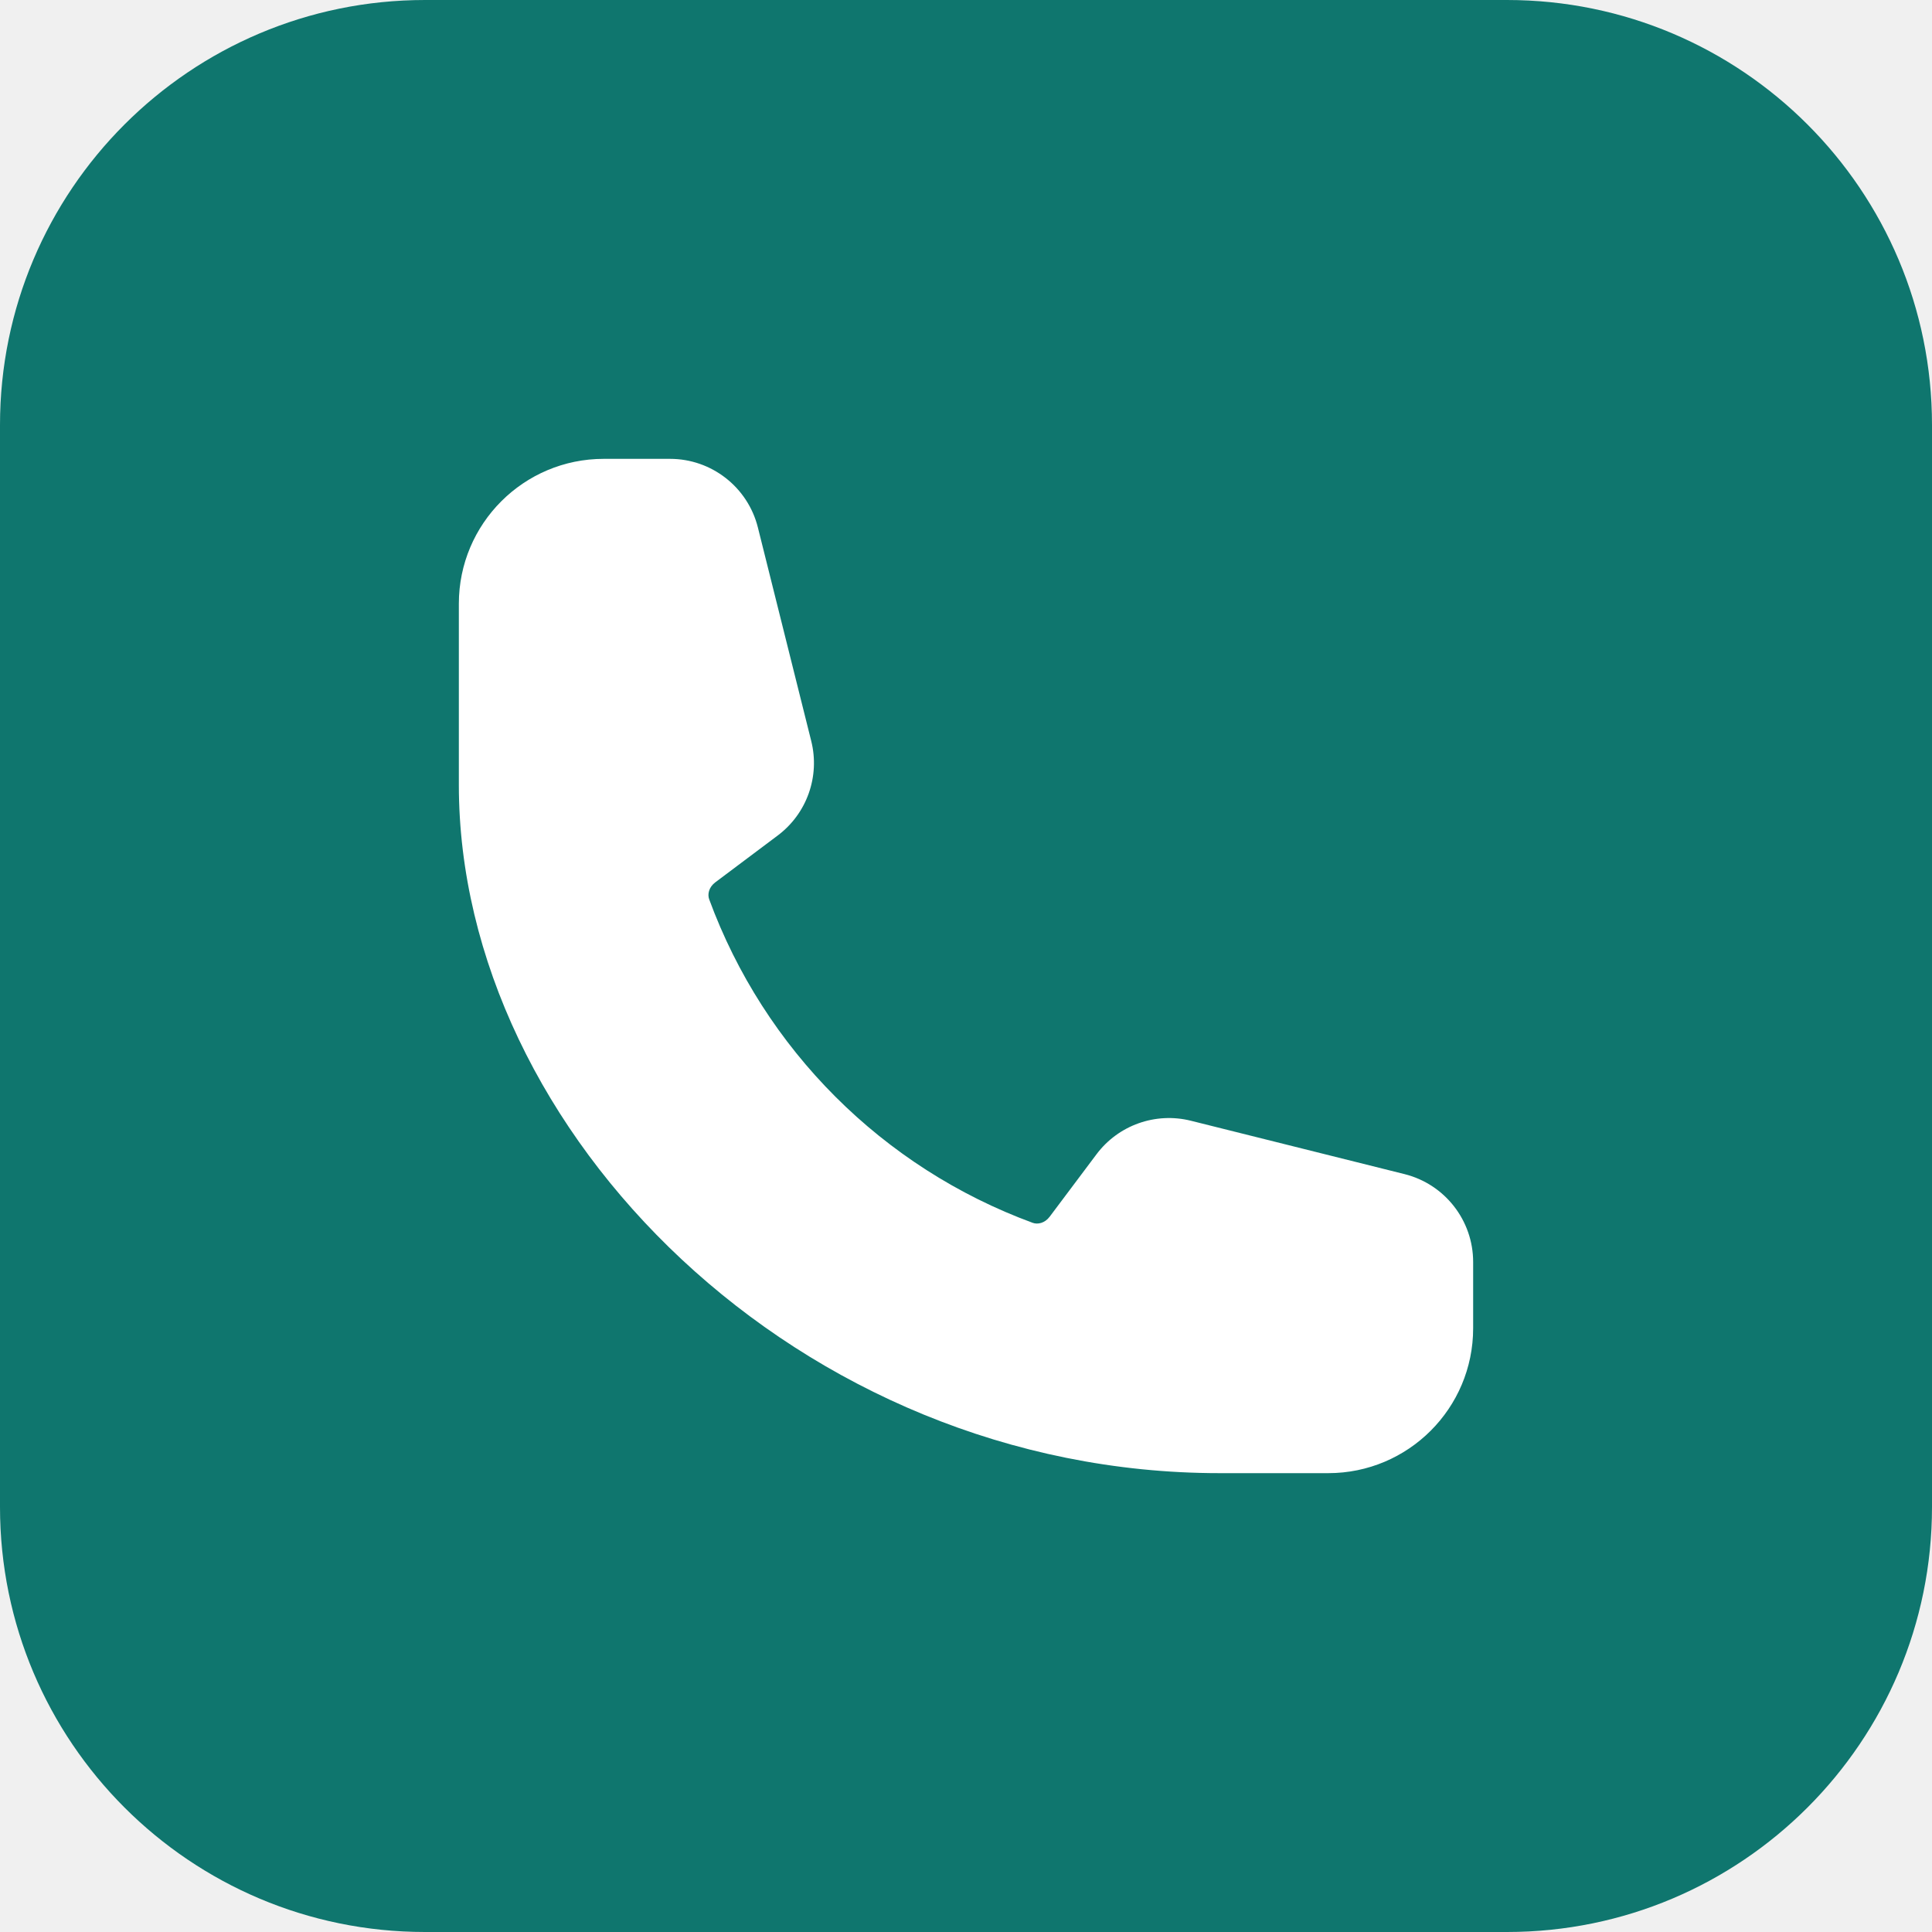
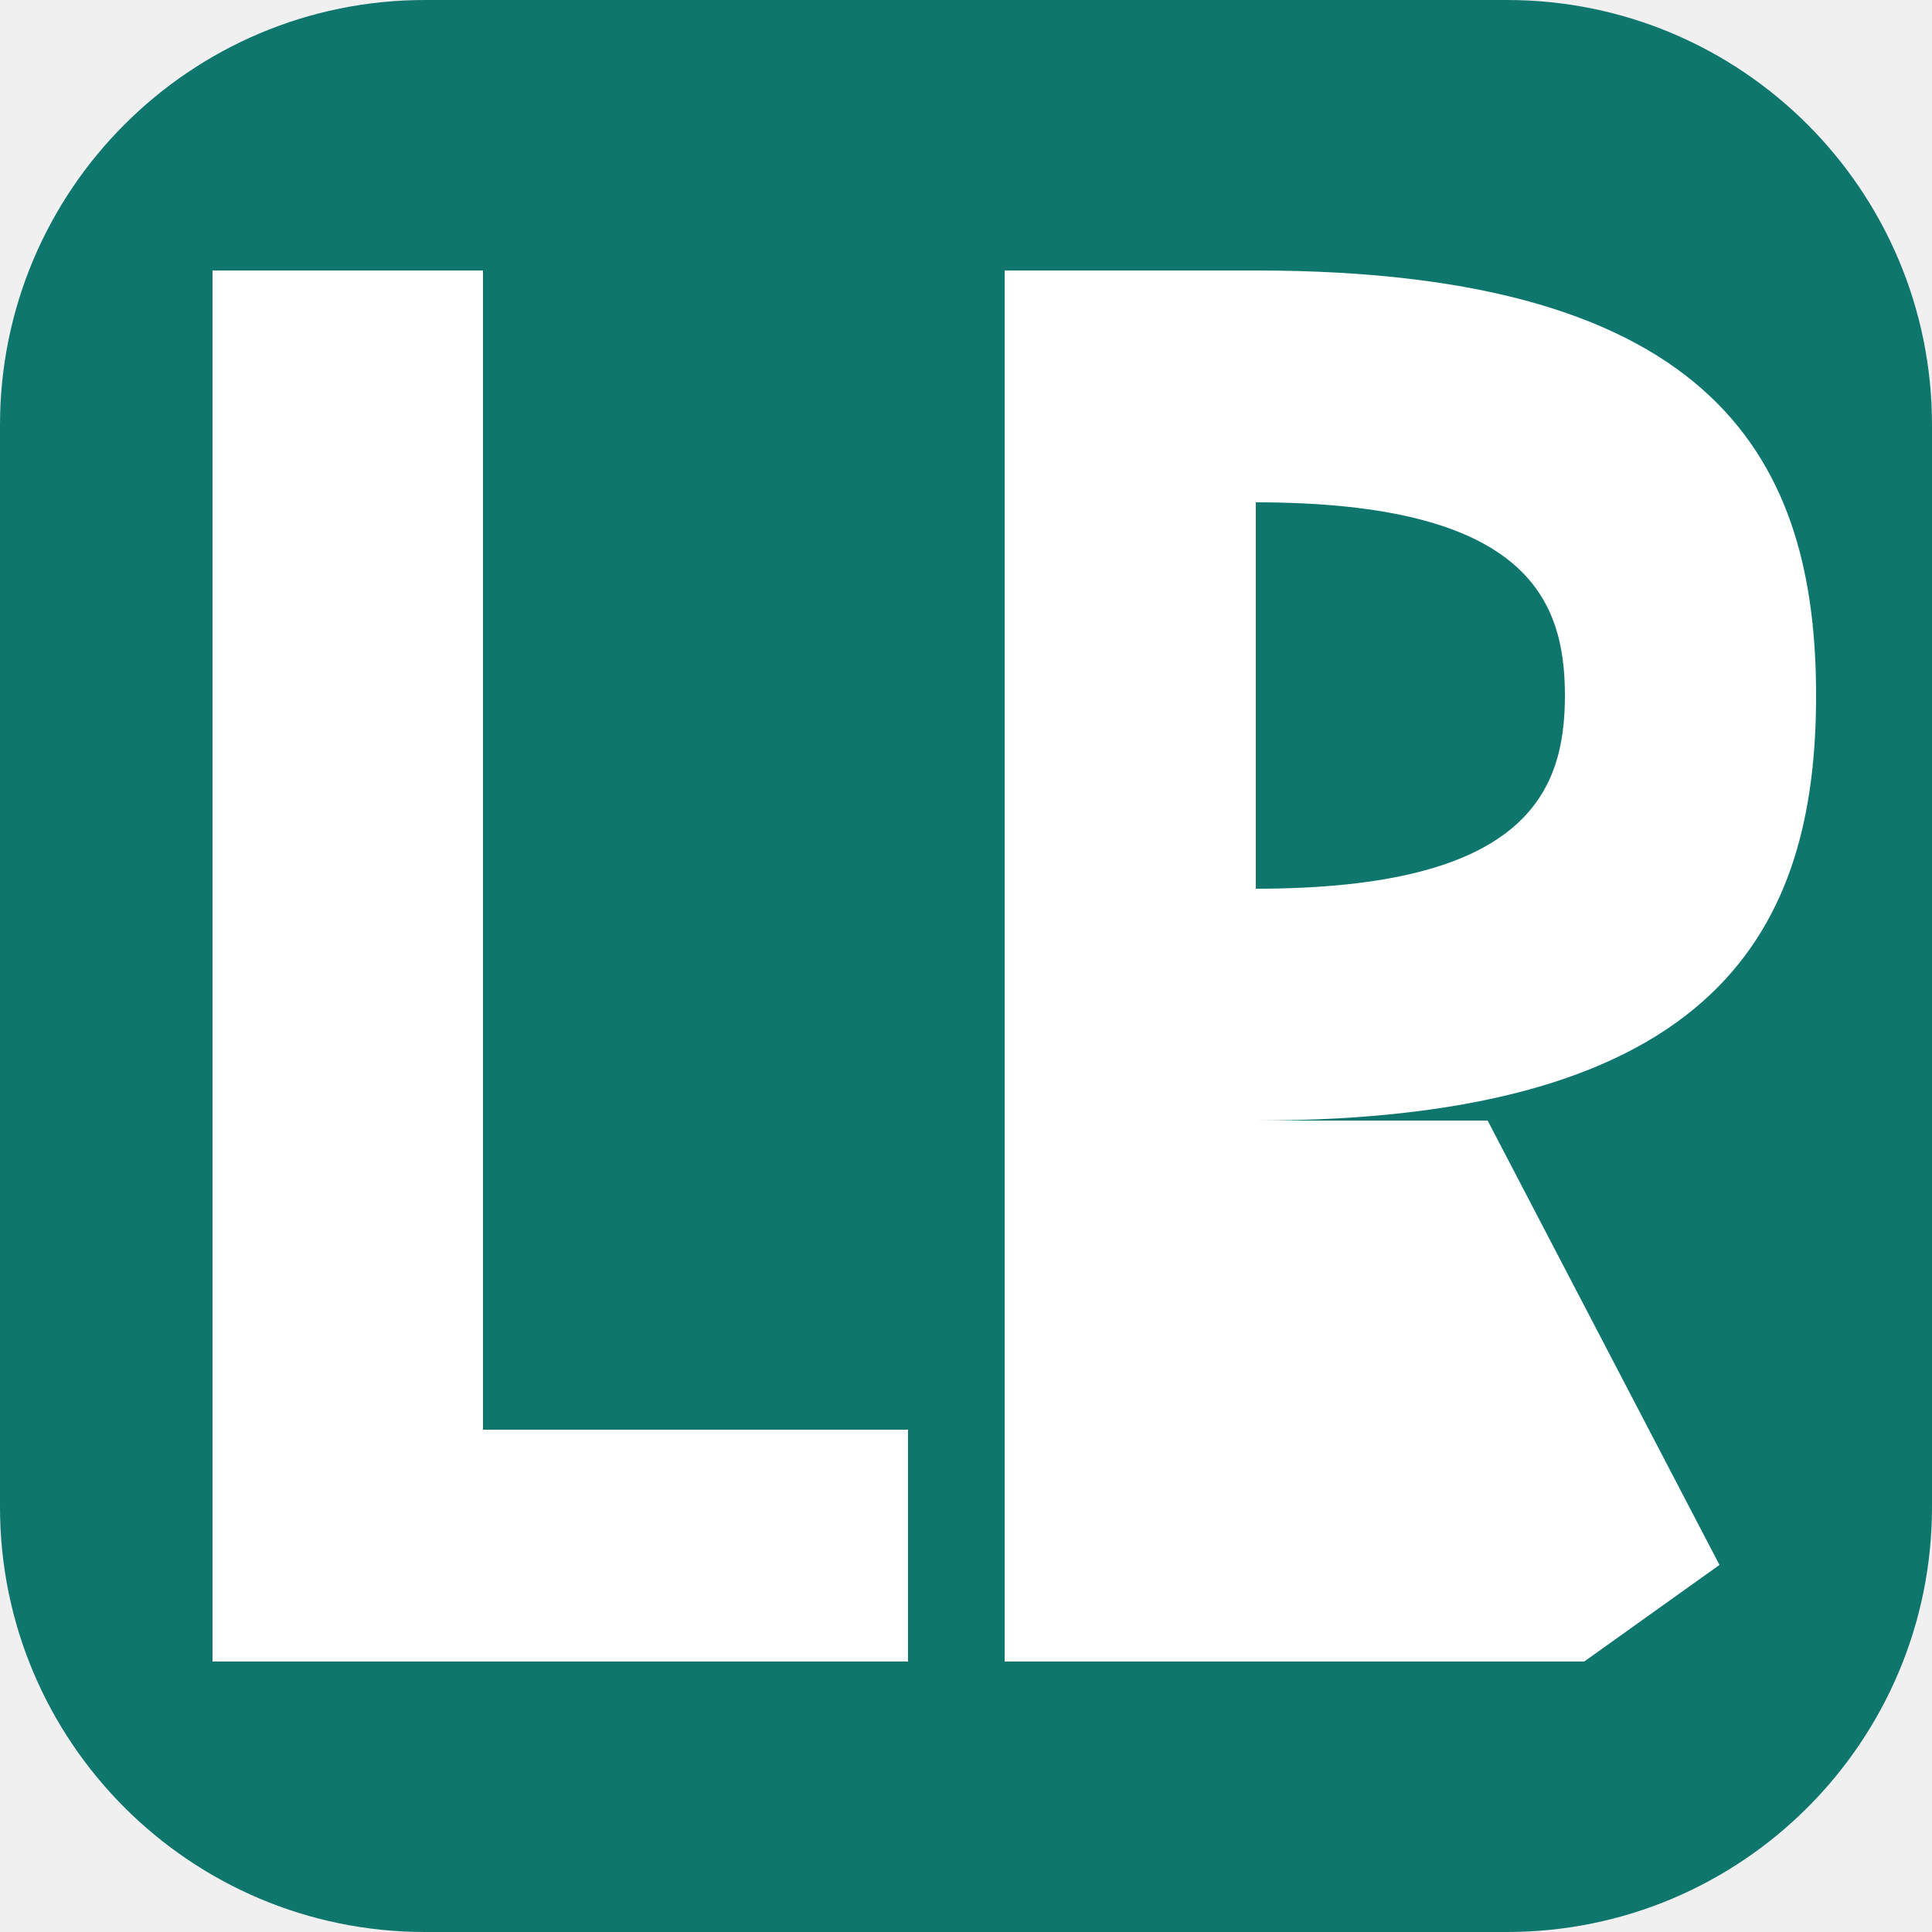
- <svg xmlns="http://www.w3.org/2000/svg" viewBox="0 0 100 100">
-   <rect width="100" height="100" rx="22" fill="#0f766e" />
-   <path transform="translate(20,20) scale(2.5)" fill="white" d="M1.5 4.5a3 3 0 013-3h1.372c.86 0 1.61.586 1.819 1.42l1.105 4.423a1.875 1.875 0 01-.694 1.955l-1.293.97c-.135.101-.164.249-.126.352a11.285 11.285 0 006.697 6.697c.103.038.25.009.352-.126l.97-1.293a1.875 1.875 0 011.955-.694l4.423 1.105c.834.209 1.42.959 1.42 1.82V19.5a3 3 0 01-3 3h-2.25C8.552 22.5 1.5 15.448 1.5 8.25V4.5z" />
+ <svg xmlns="http://www.w3.org/2000/svg" viewBox="0 0 200 200">
+   <rect width="200" height="200" rx="44" fill="#0f766e" />
+   <polygon fill="white" points="22,28 50,28 50,148 94,148 94,172 22,172" />
+   <path fill="white" fill-rule="evenodd" d="M130,28 C178,28 188,48 188,72 C188,96 178,116 130,116 Z M130,52 C158,52 162,62 162,72 C162,82 158,92 130,92 Z" />
+   <rect x="104" y="28" width="26" height="144" fill="white" />
+   <polygon fill="white" points="130,116 154,116 178,162 164,172 152,172 130,172" />
</svg>
